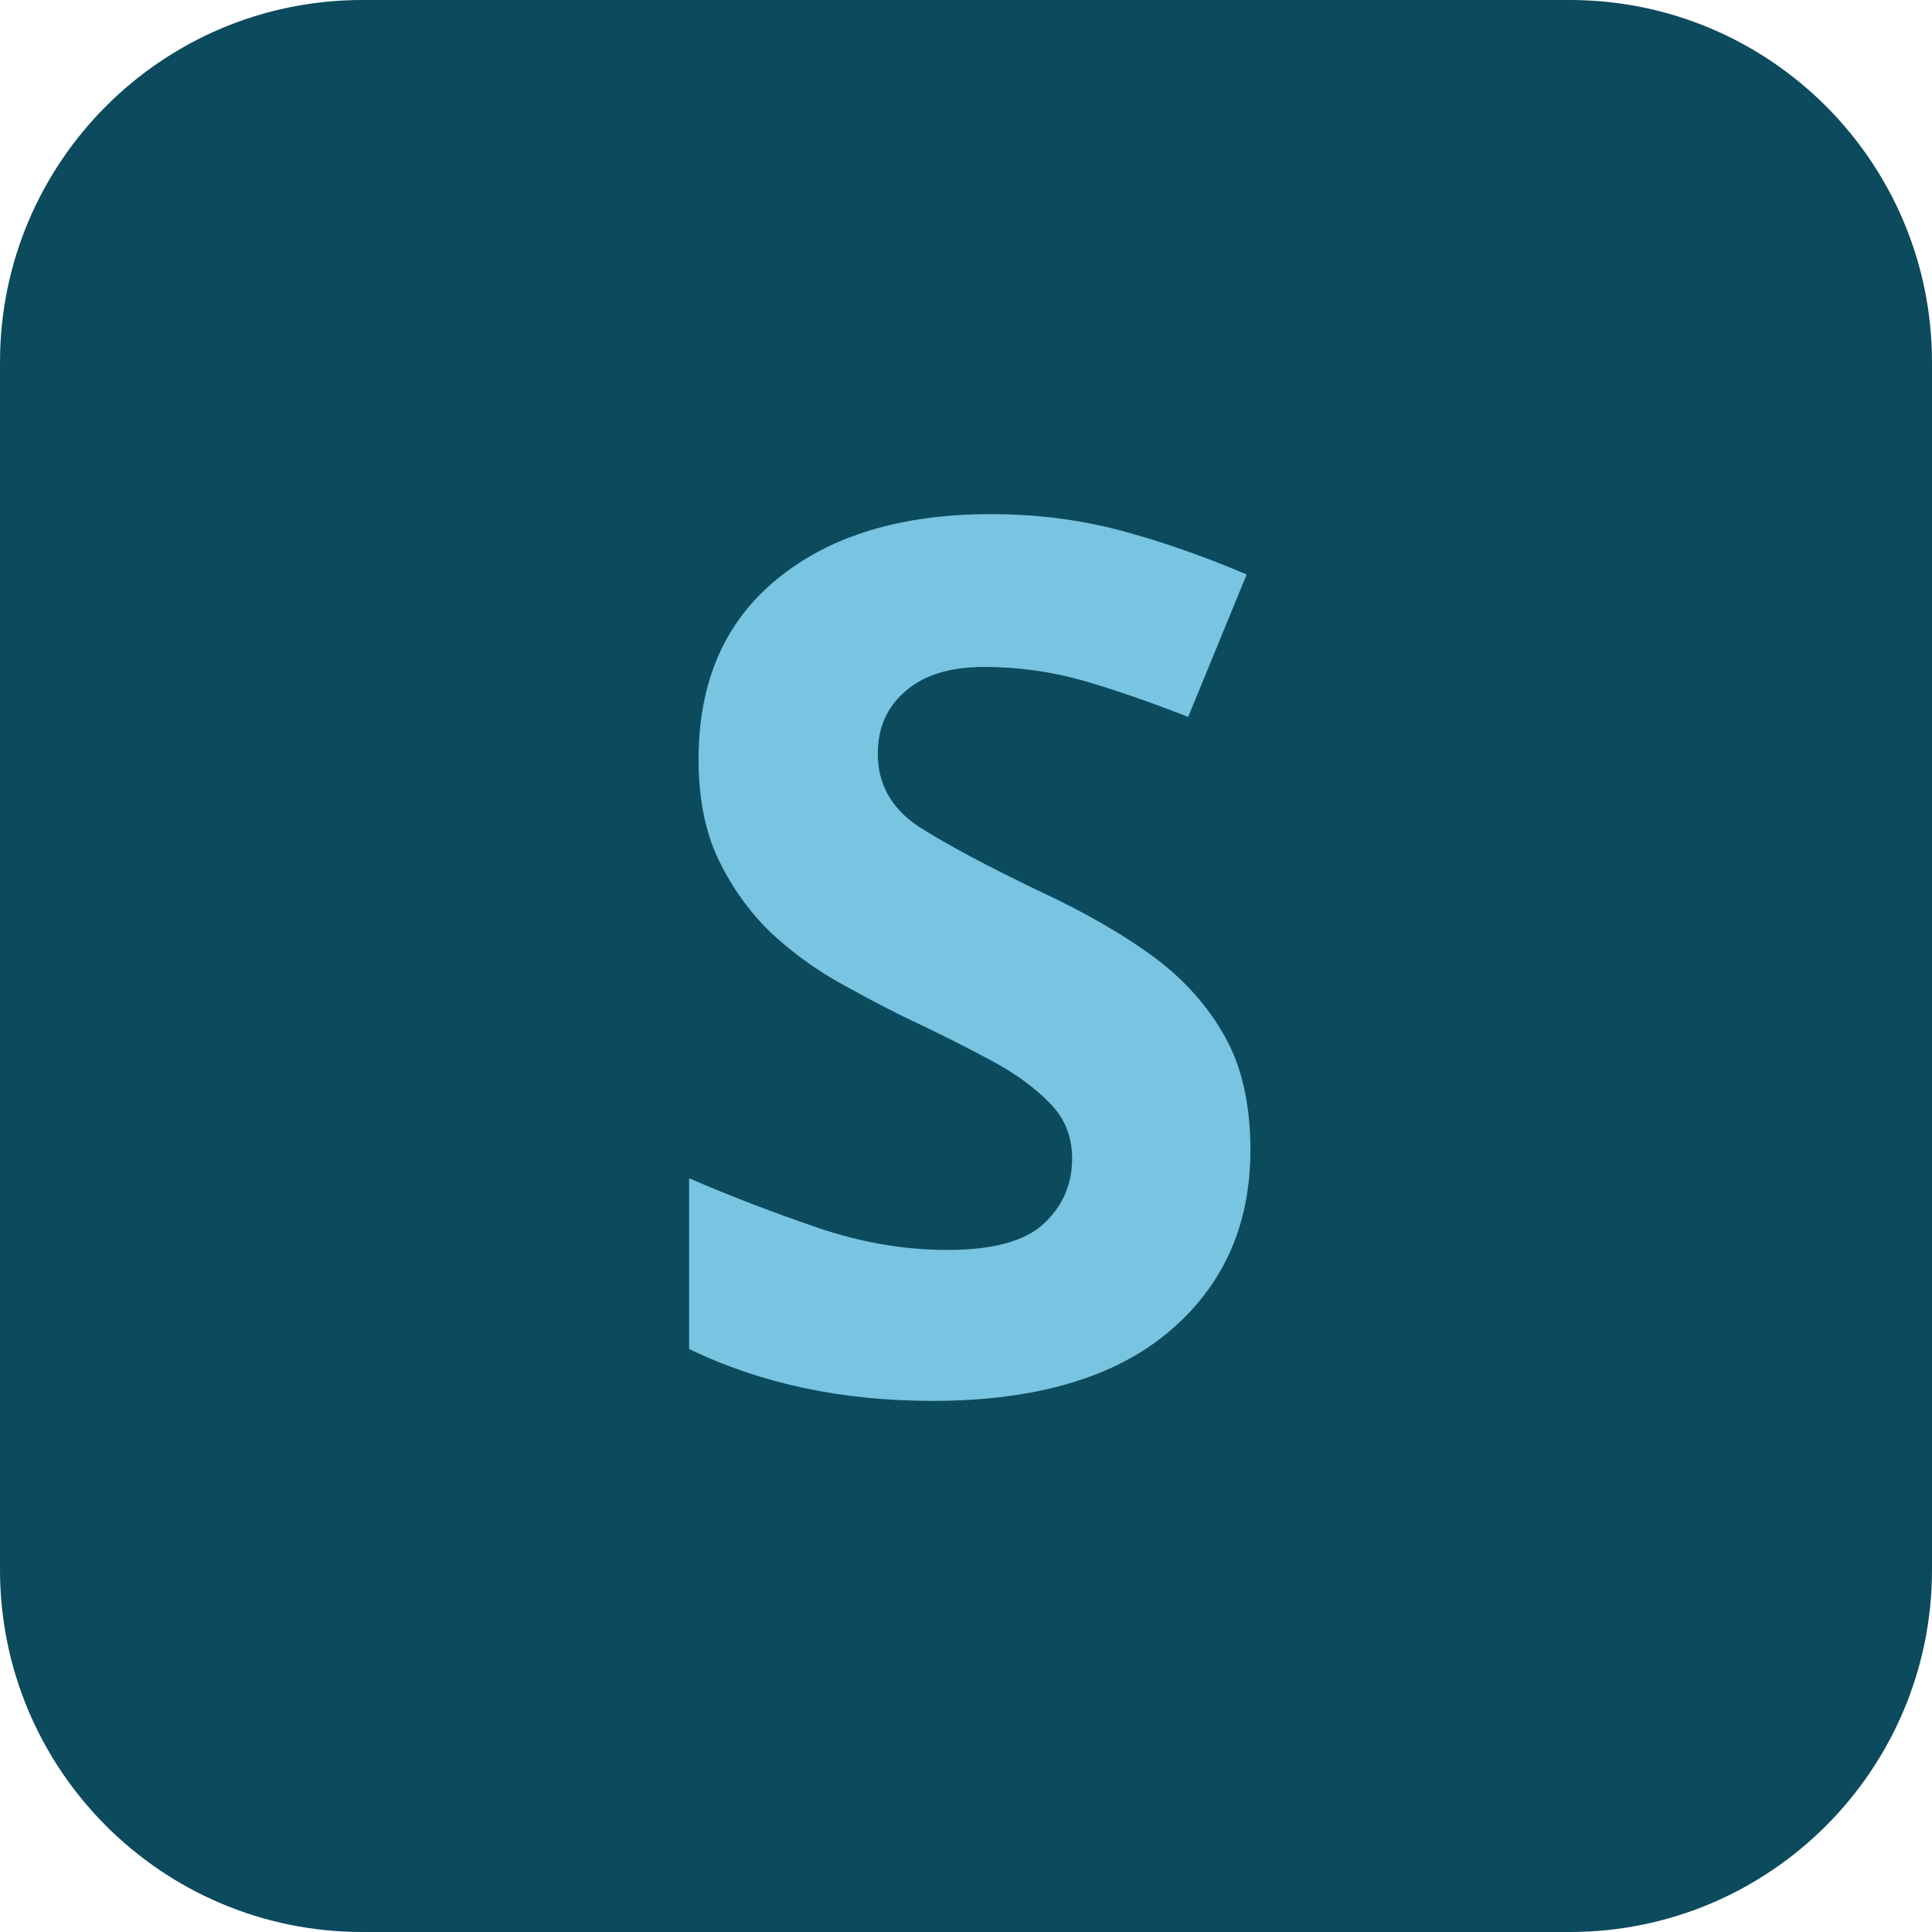
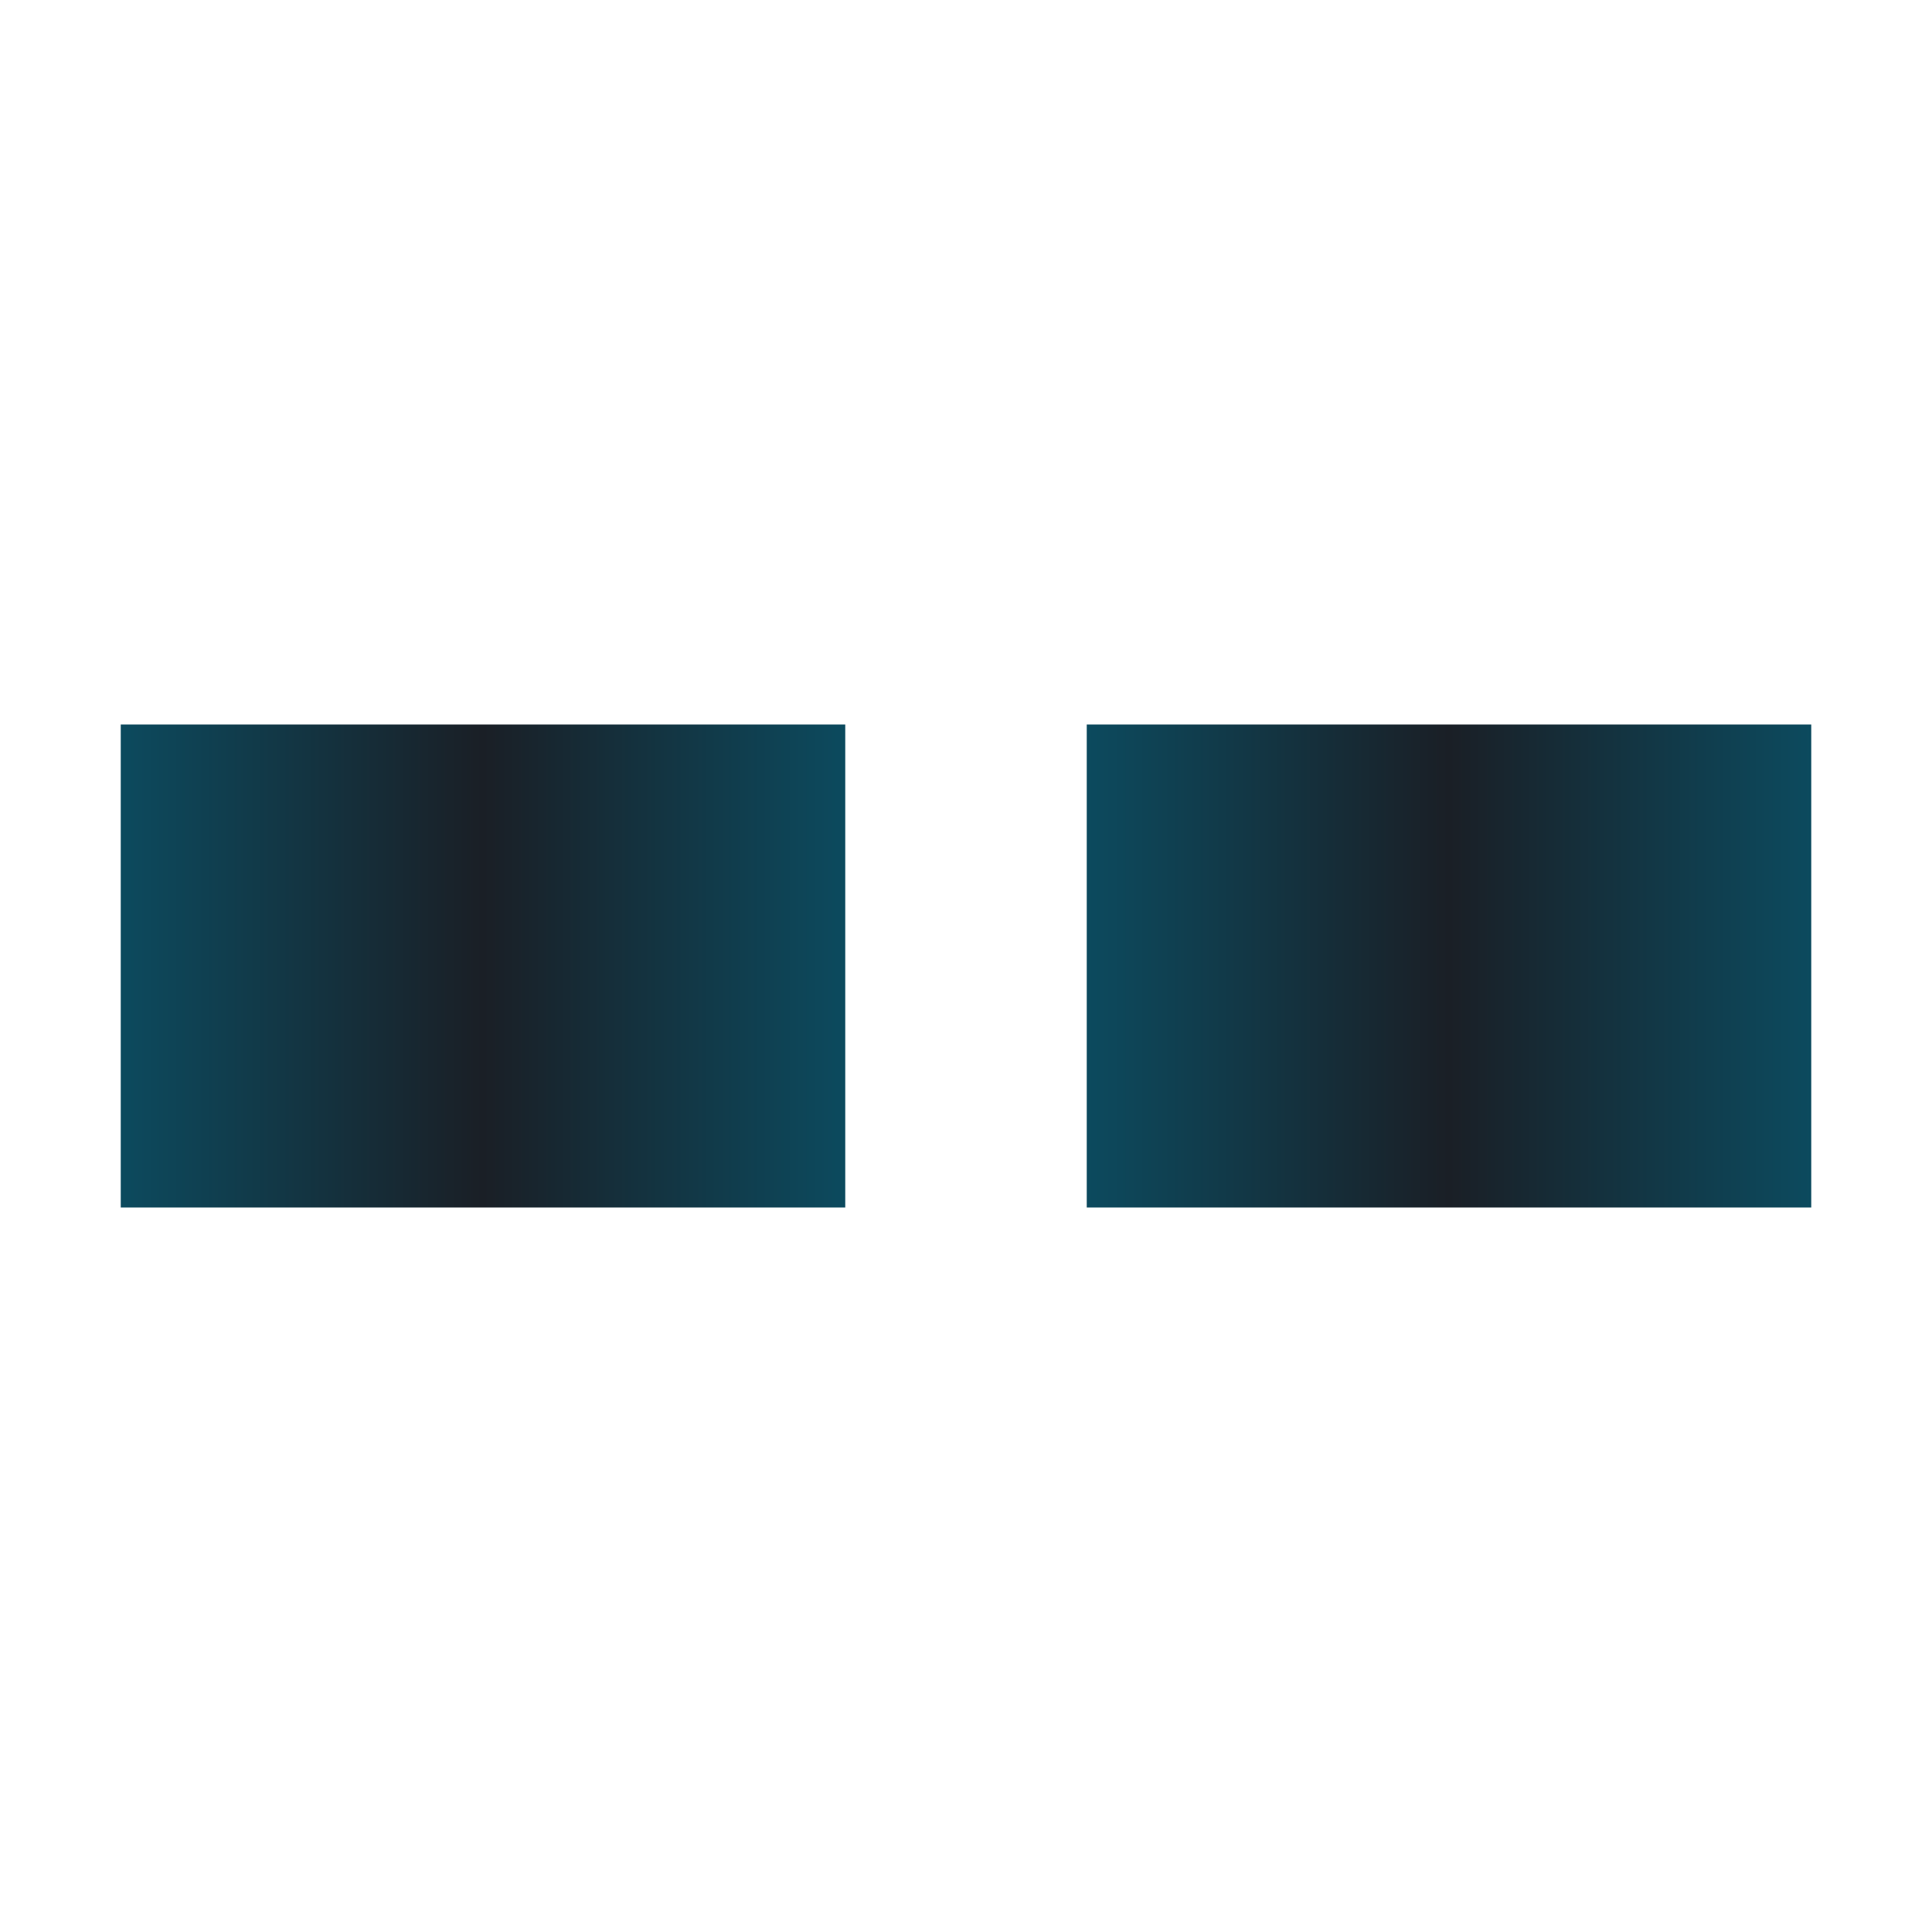
<svg xmlns="http://www.w3.org/2000/svg" viewBox="0 0 32 32" width="32" height="32">
-   <rect width="32" height="32" rx="6" fill="#0C4A5E" />
-   <text x="16" y="23" text-anchor="middle" font-family="system-ui,sans-serif" font-weight="700" font-size="20" fill="#78C4E1">S</text>
+   <defs>
+     <linearGradient id="ln" x1="0" y1="0" x2="1" y2="0">
+       <stop offset="0%" stop-color="#F59E0B" />
+       <stop offset="50%" stop-color="#78C4E1" />
+       <stop offset="100%" stop-color="#34D399" />
+     </linearGradient>
+     <linearGradient id="ld" x1="0" y1="0" x2="1" y2="0">
+       <stop offset="0%" stop-color="#0C4A5E" />
+       <stop offset="50%" stop-color="#1A1F26" />
+       <stop offset="100%" stop-color="#0C4A5E" />
+     </linearGradient>
+   </defs>
+   <style>
+     .dash { fill: url(#ld); }
+     @media (prefers-color-scheme: dark) {
+       .dash { fill: url(#ln); }
+     }
+   </style>
+   <rect class="dash" x="2" y="12" width="12" height="8" />
+   <rect class="dash" x="18" y="12" width="12" height="8" />
</svg>
